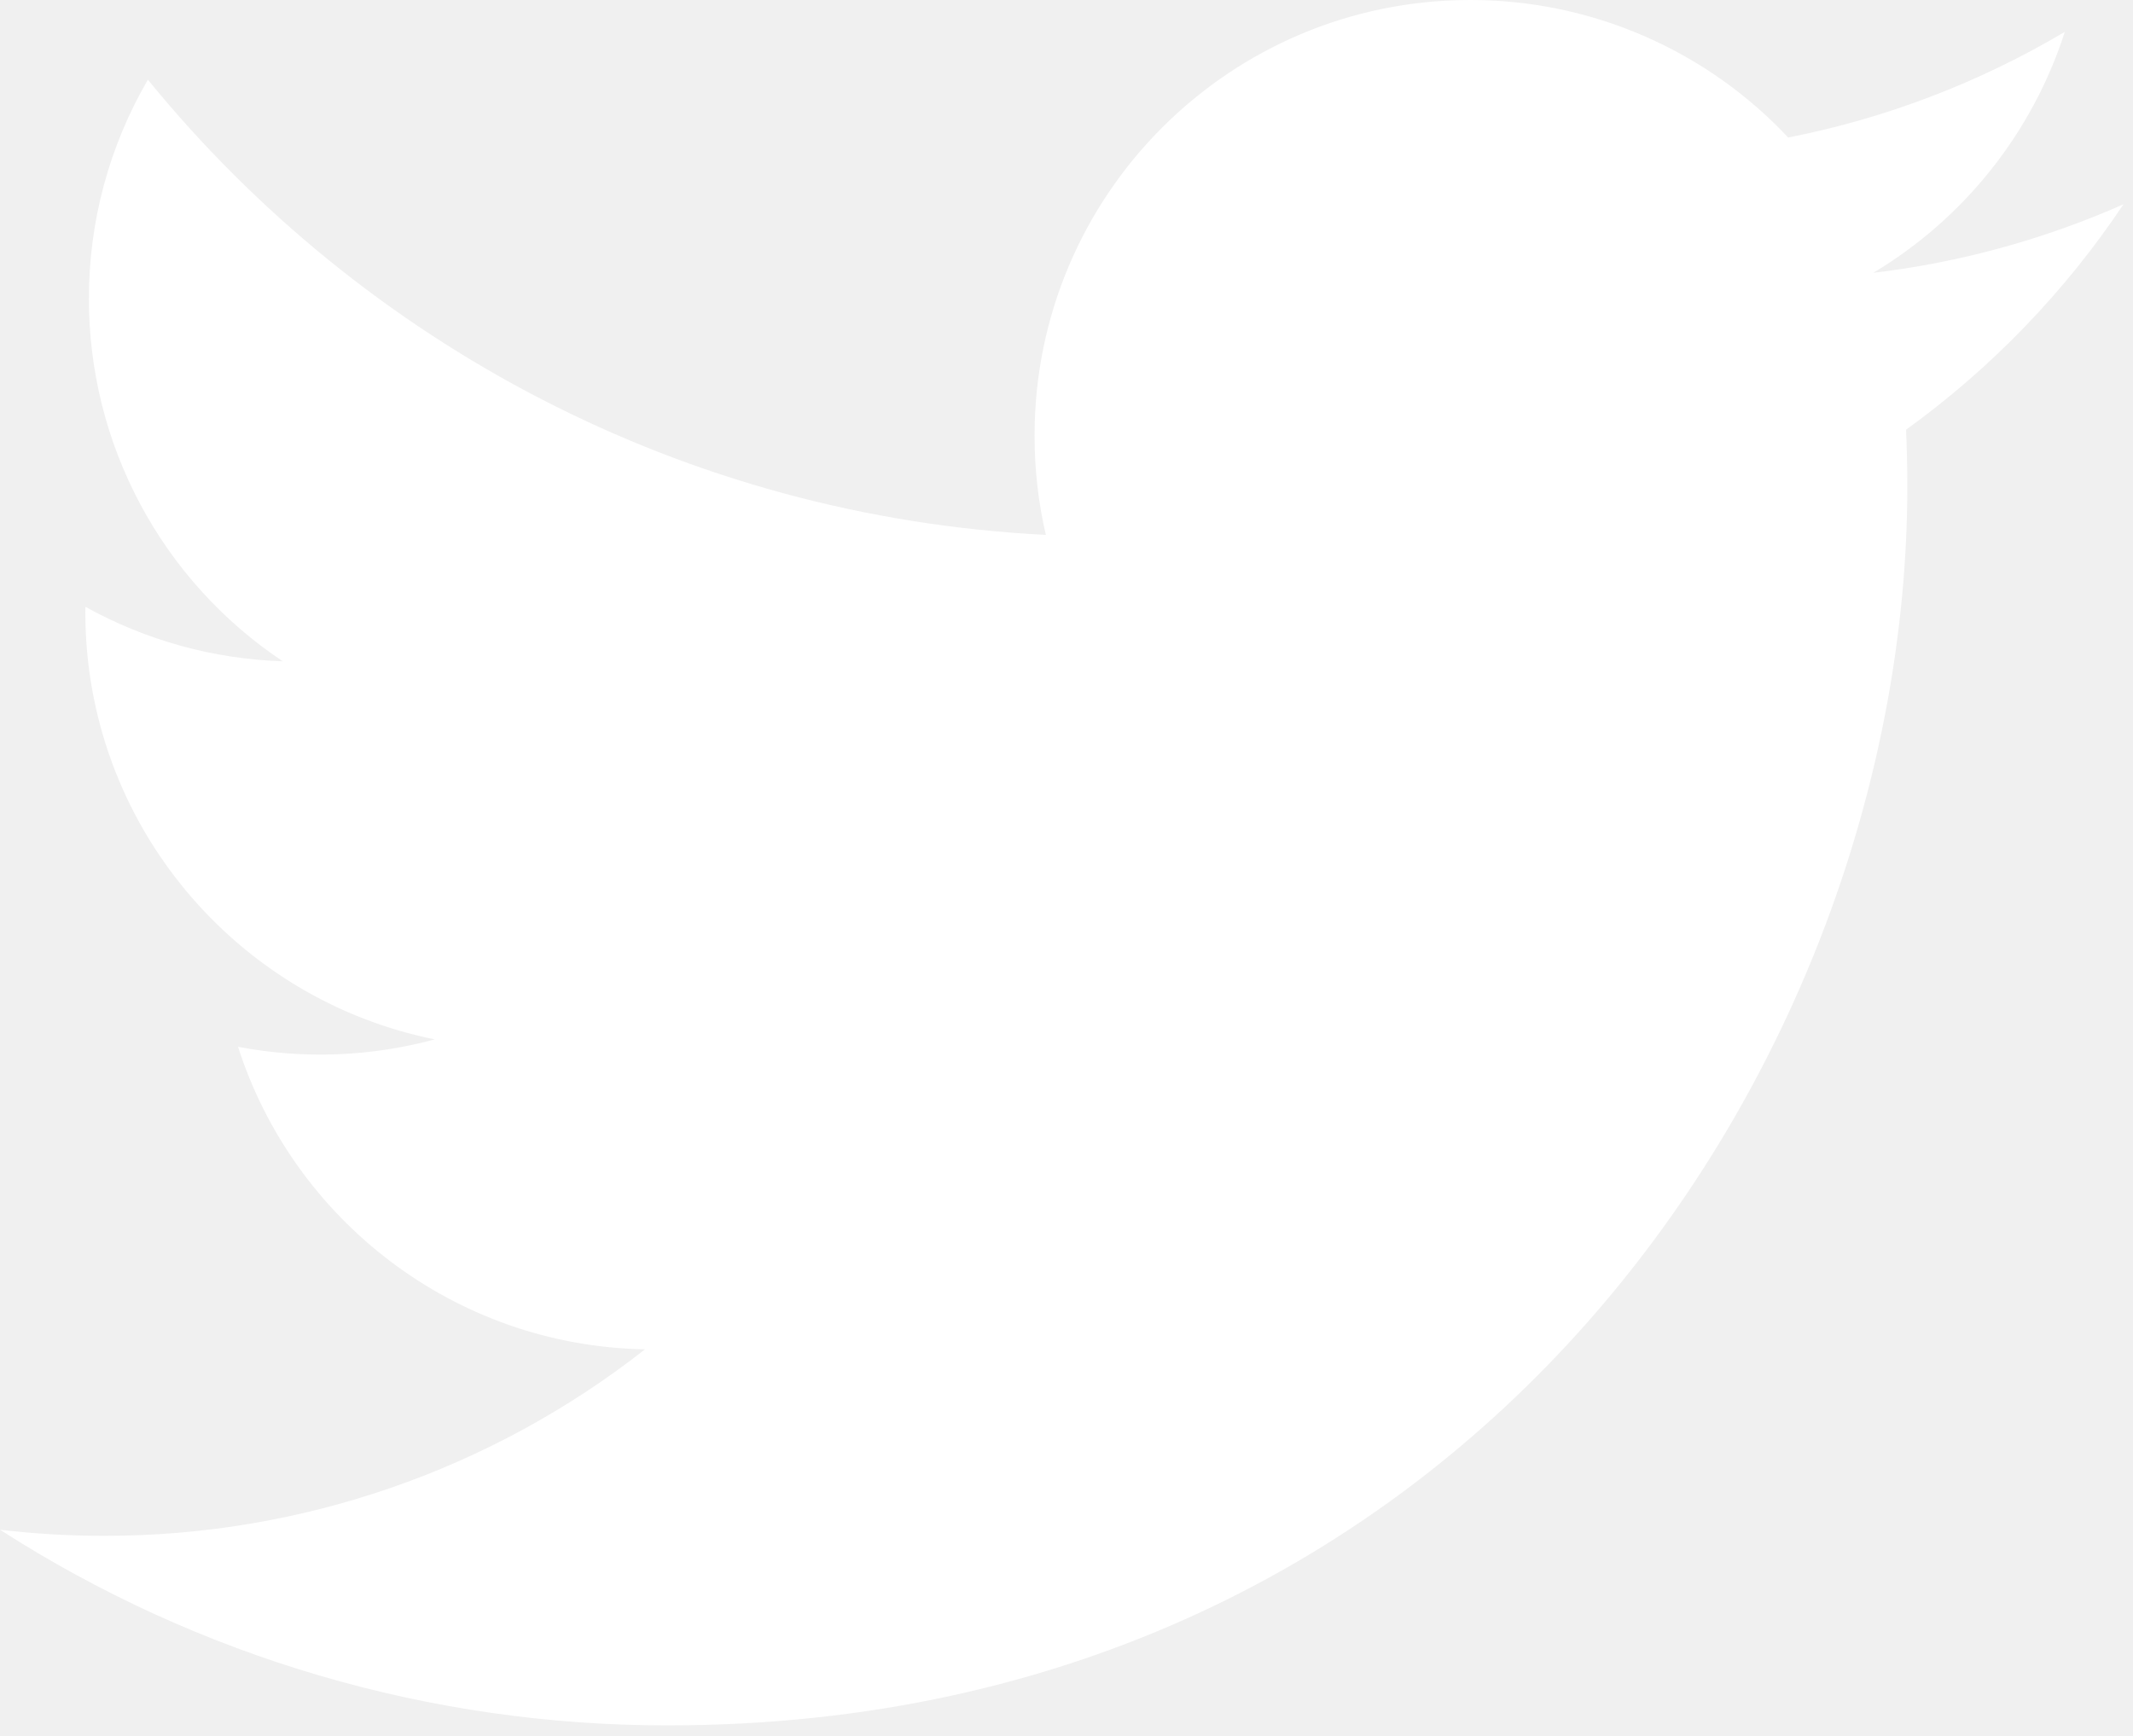
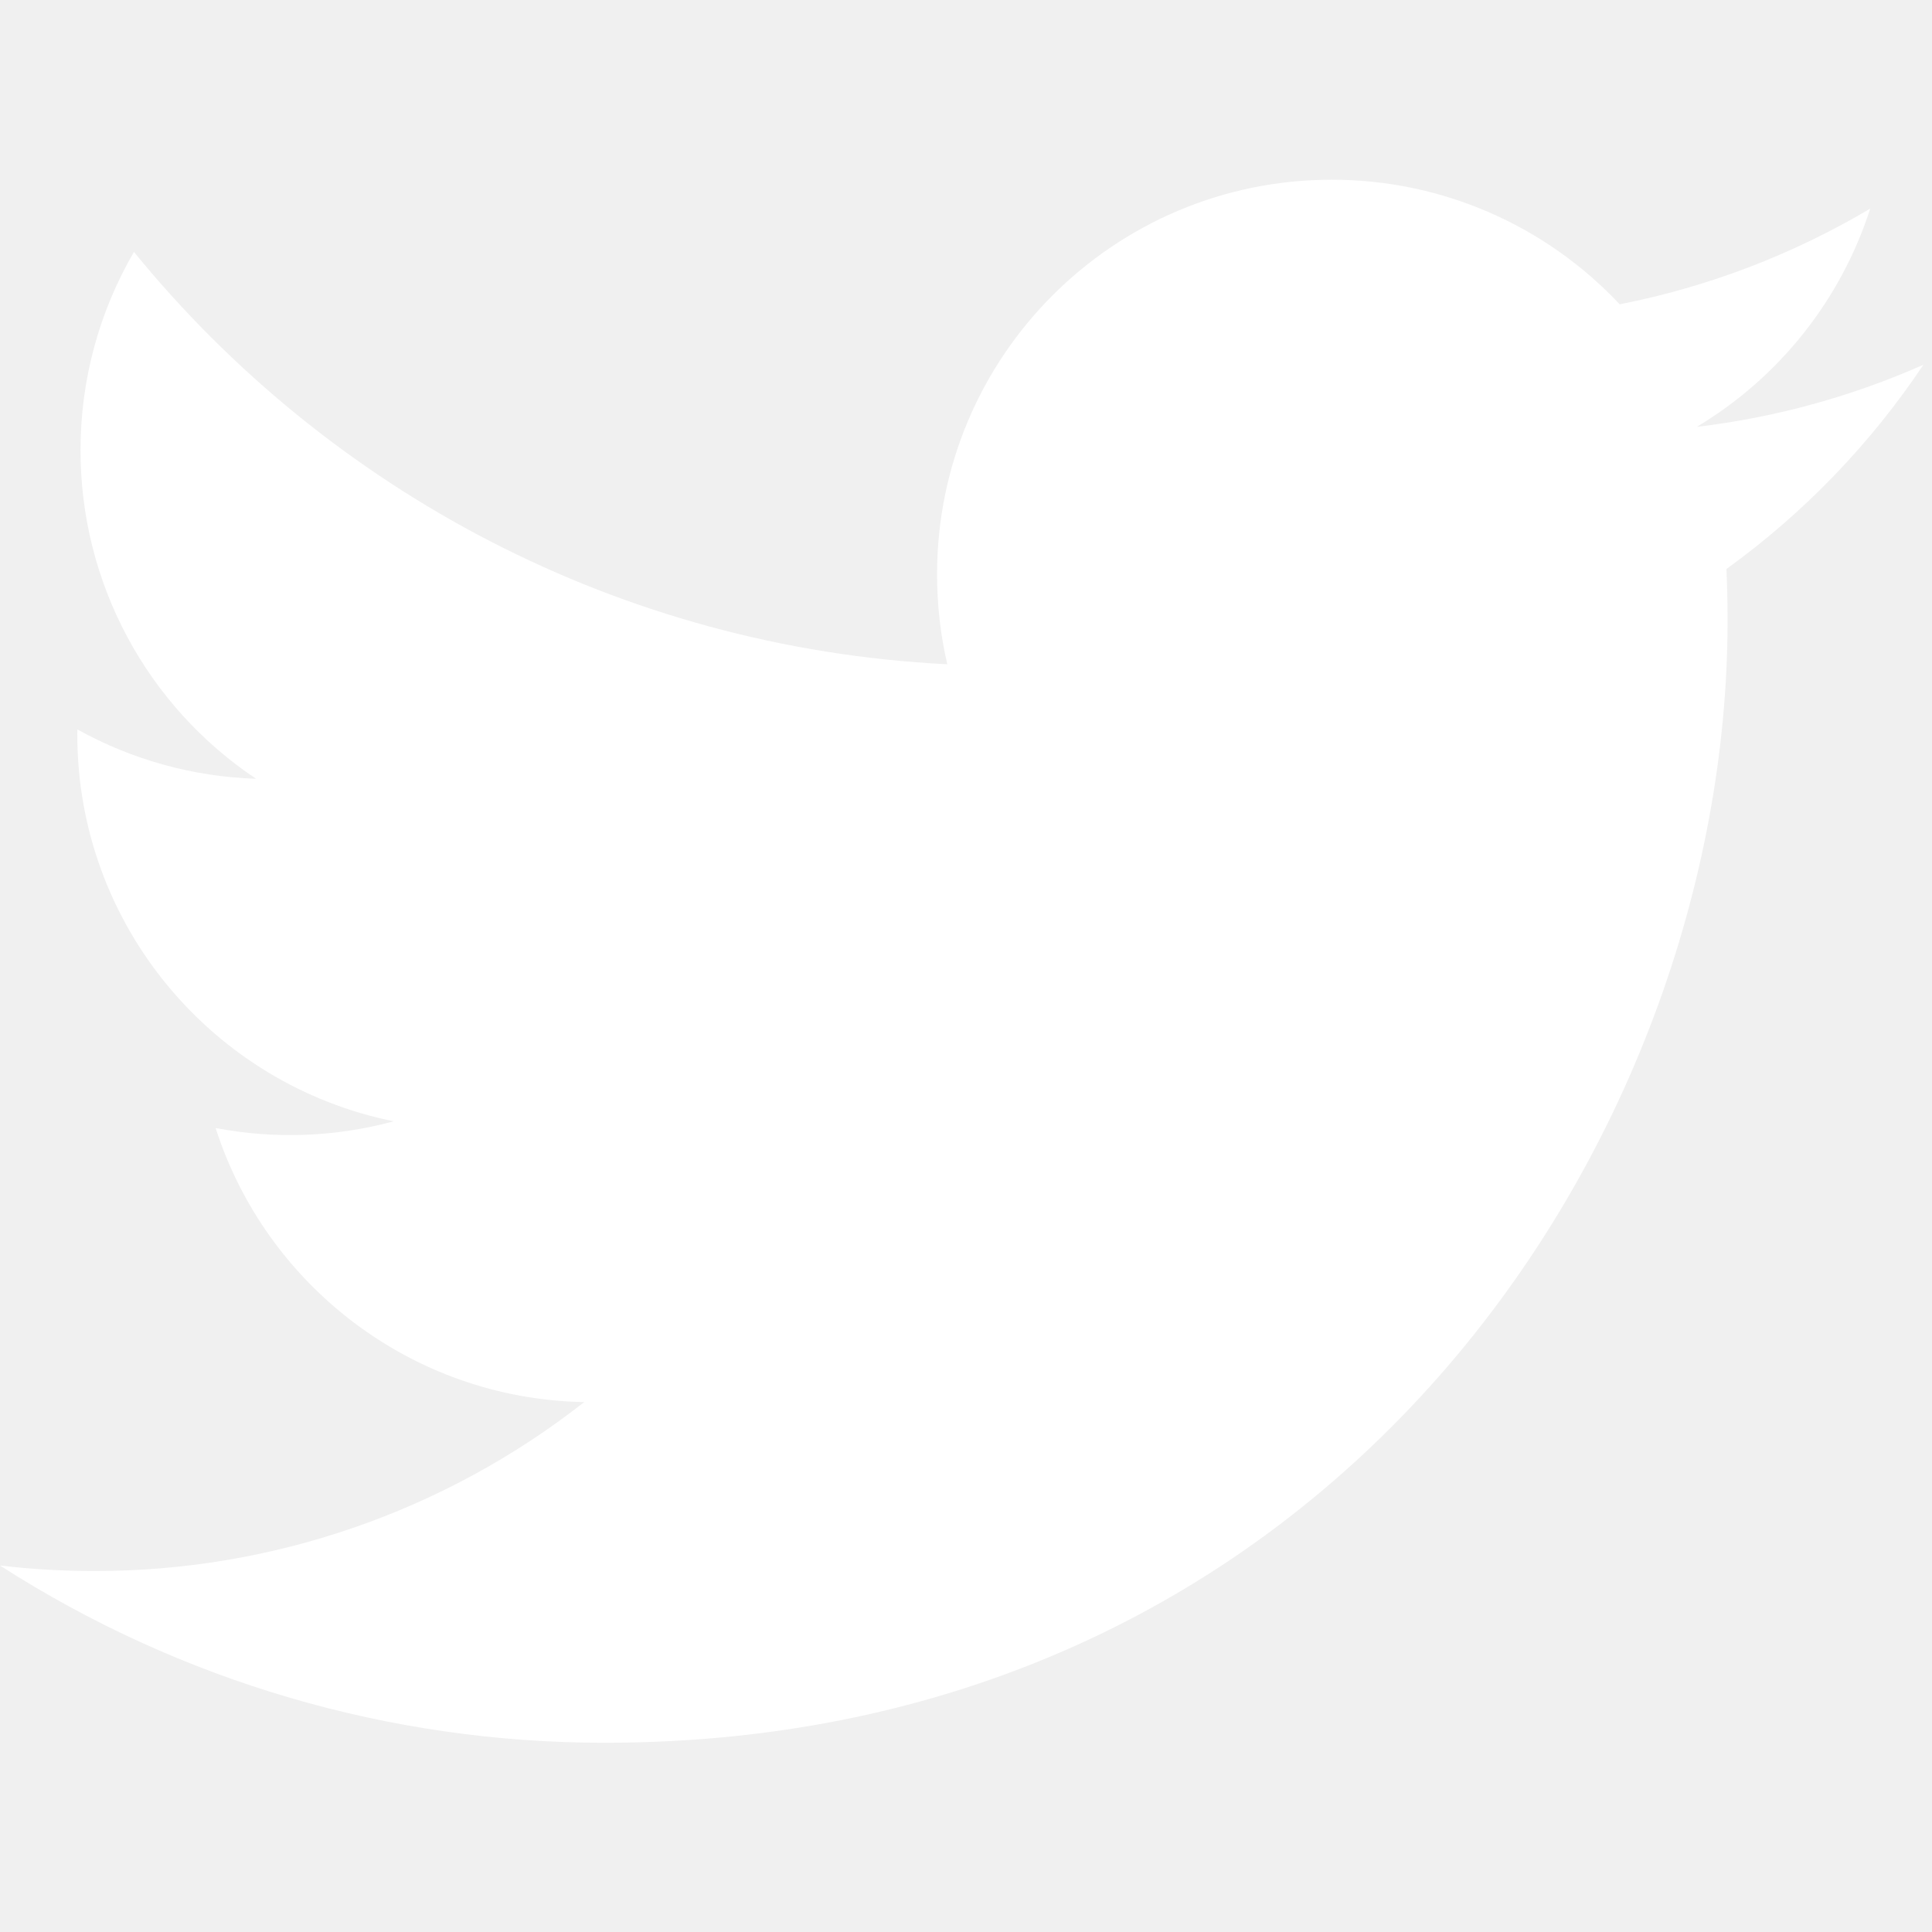
- <svg xmlns="http://www.w3.org/2000/svg" width="86" height="70" viewBox="0 0 86 70" fill="none">
+ <svg xmlns="http://www.w3.org/2000/svg" width="50" height="50" viewBox="0 0 86 70" fill="none">
  <path d="M85.617 8.237C82.411 9.657 79.011 10.589 75.529 11.001C79.196 8.806 81.941 5.353 83.251 1.285C79.804 3.332 76.031 4.773 72.098 5.546C70.454 3.793 68.468 2.396 66.263 1.442C64.058 0.488 61.68 -0.003 59.277 1.02293e-05C49.577 1.02293e-05 41.712 7.863 41.712 17.565C41.712 18.941 41.867 20.283 42.167 21.569C27.569 20.836 14.627 13.843 5.963 3.214C4.401 5.895 3.58 8.943 3.585 12.046C3.582 14.938 4.294 17.786 5.658 20.336C7.021 22.887 8.993 25.061 11.399 26.666C8.61 26.577 5.883 25.824 3.443 24.469C3.441 24.542 3.441 24.614 3.441 24.69C3.441 33.198 9.495 40.297 17.53 41.913C14.943 42.613 12.23 42.716 9.598 42.213C11.832 49.19 18.319 54.27 26.005 54.412C19.783 59.295 12.1 61.944 4.191 61.932C2.773 61.932 1.375 61.85 0 61.686C8.031 66.847 17.379 69.586 26.925 69.576C59.233 69.576 76.901 42.812 76.901 19.603C76.901 18.843 76.883 18.083 76.85 17.328C80.29 14.844 83.26 11.765 85.617 8.237Z" fill="white" />
</svg>
